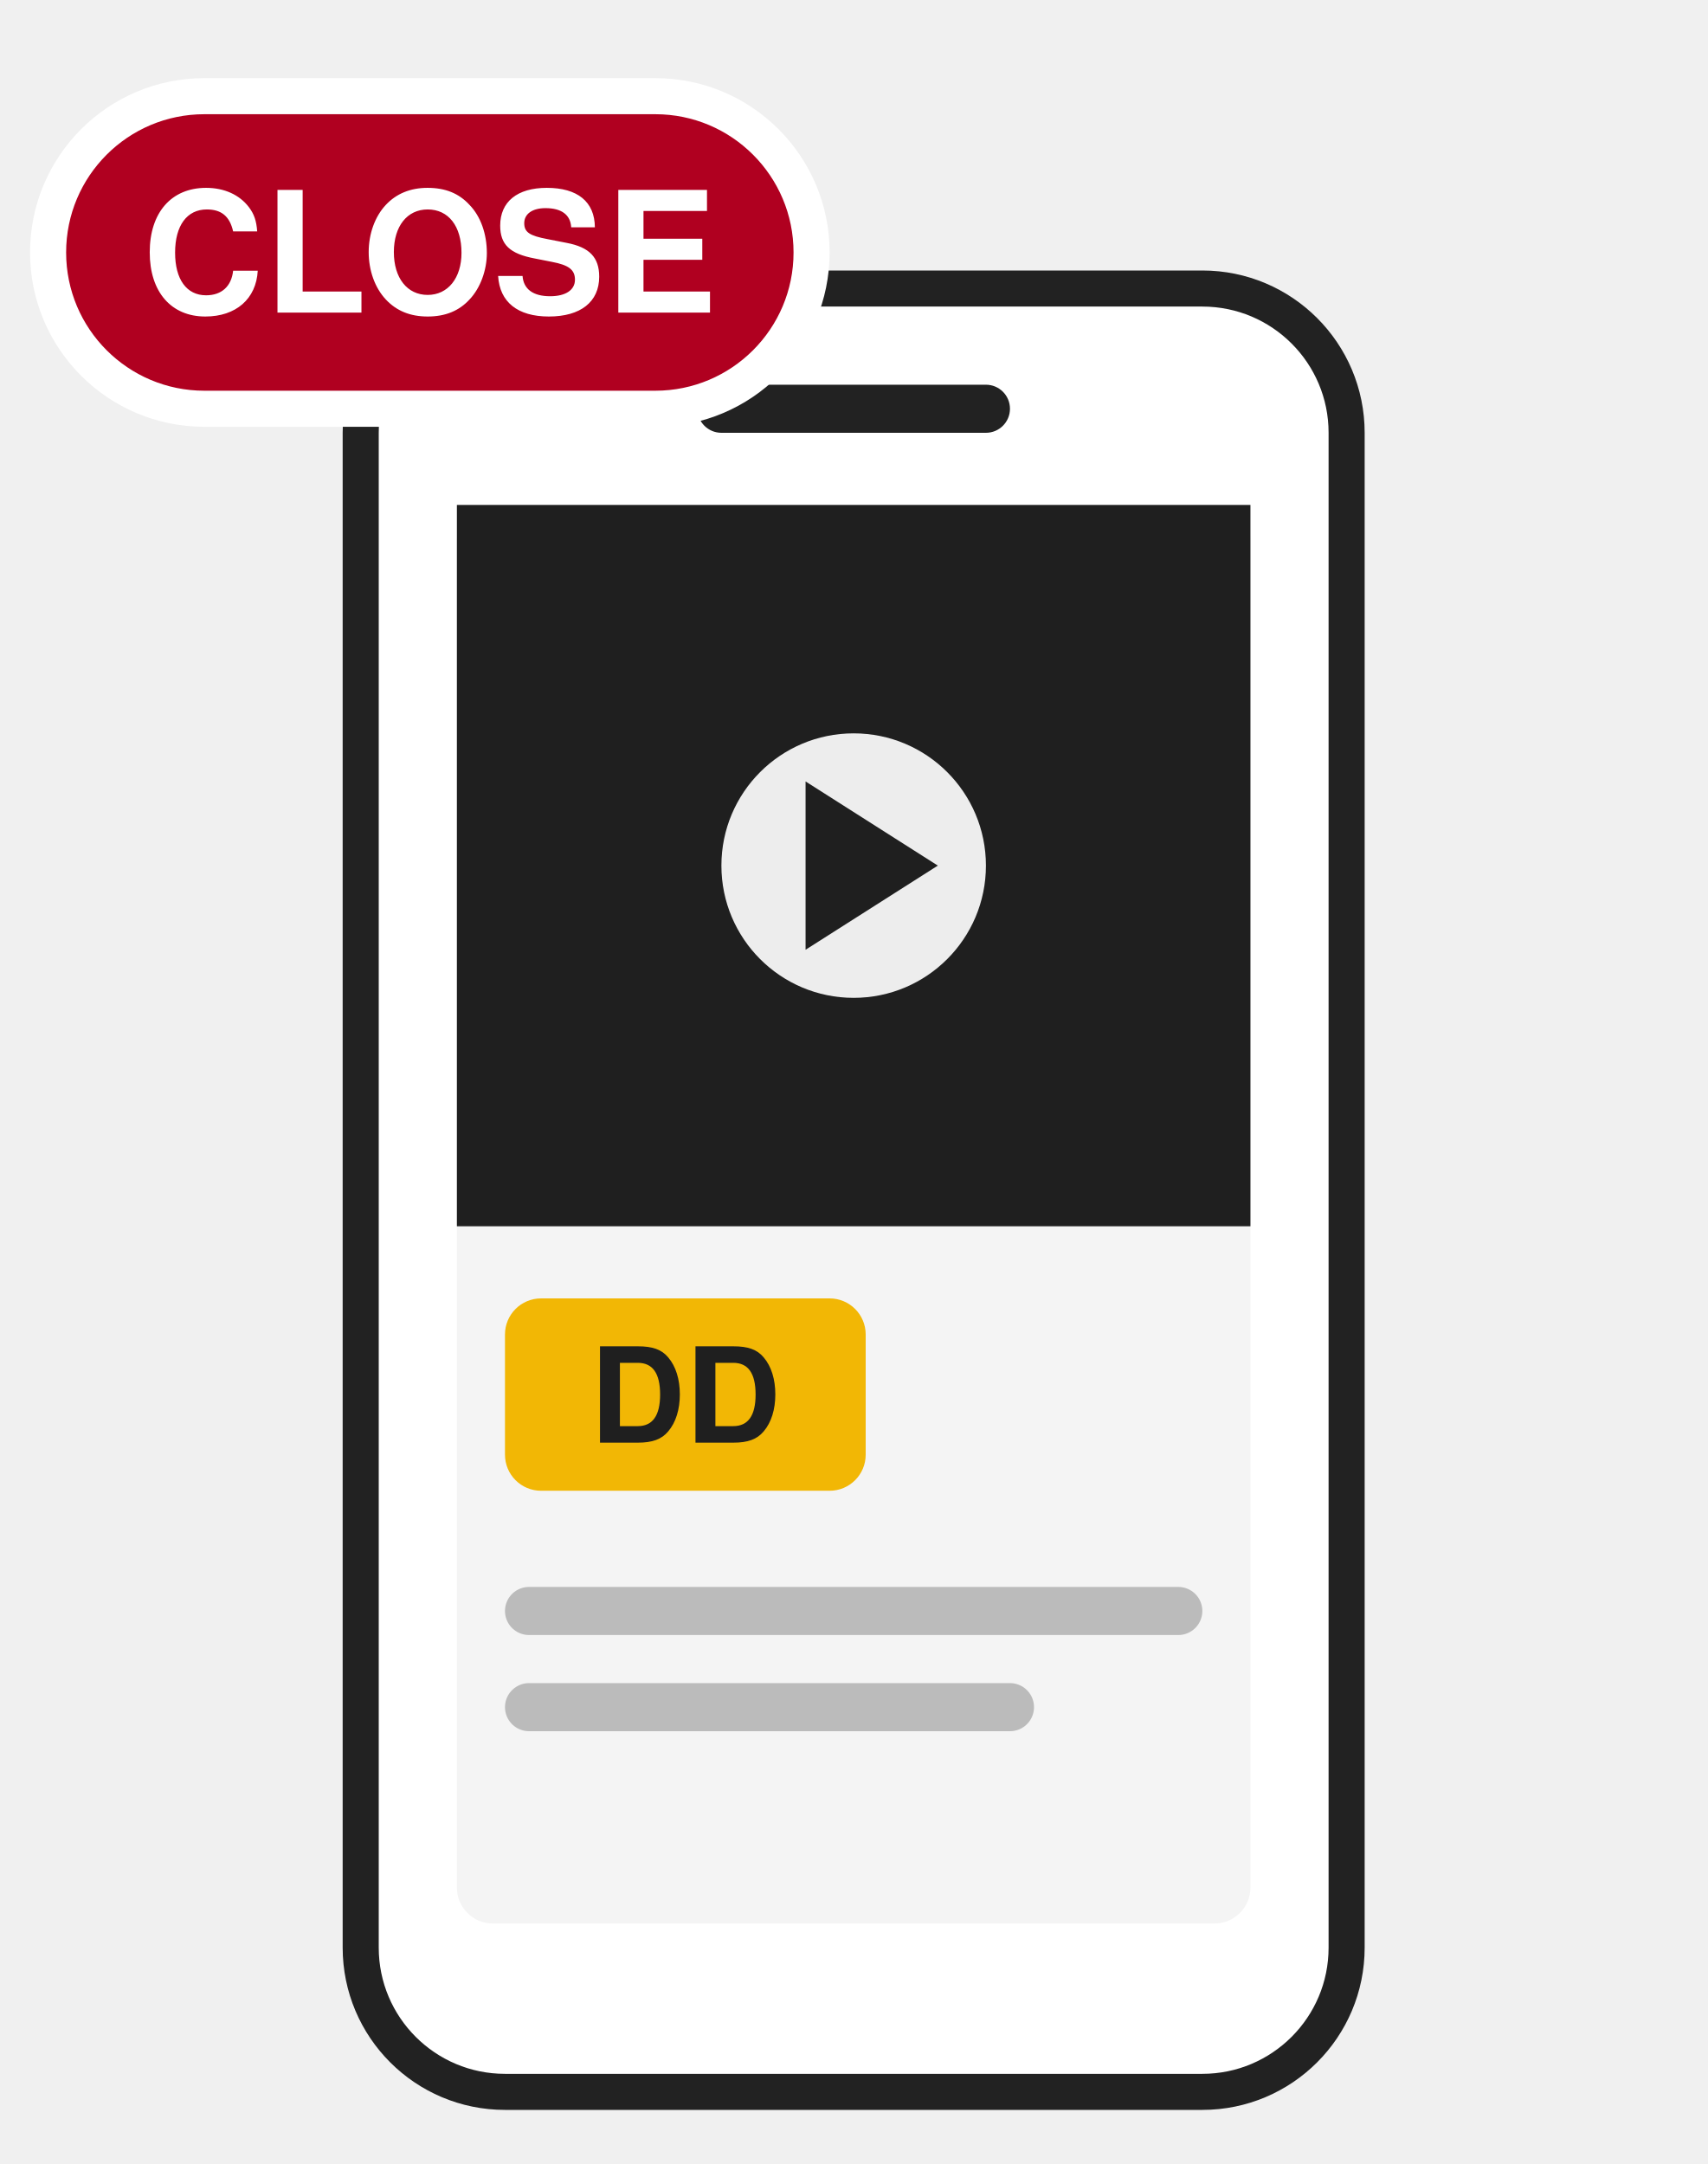
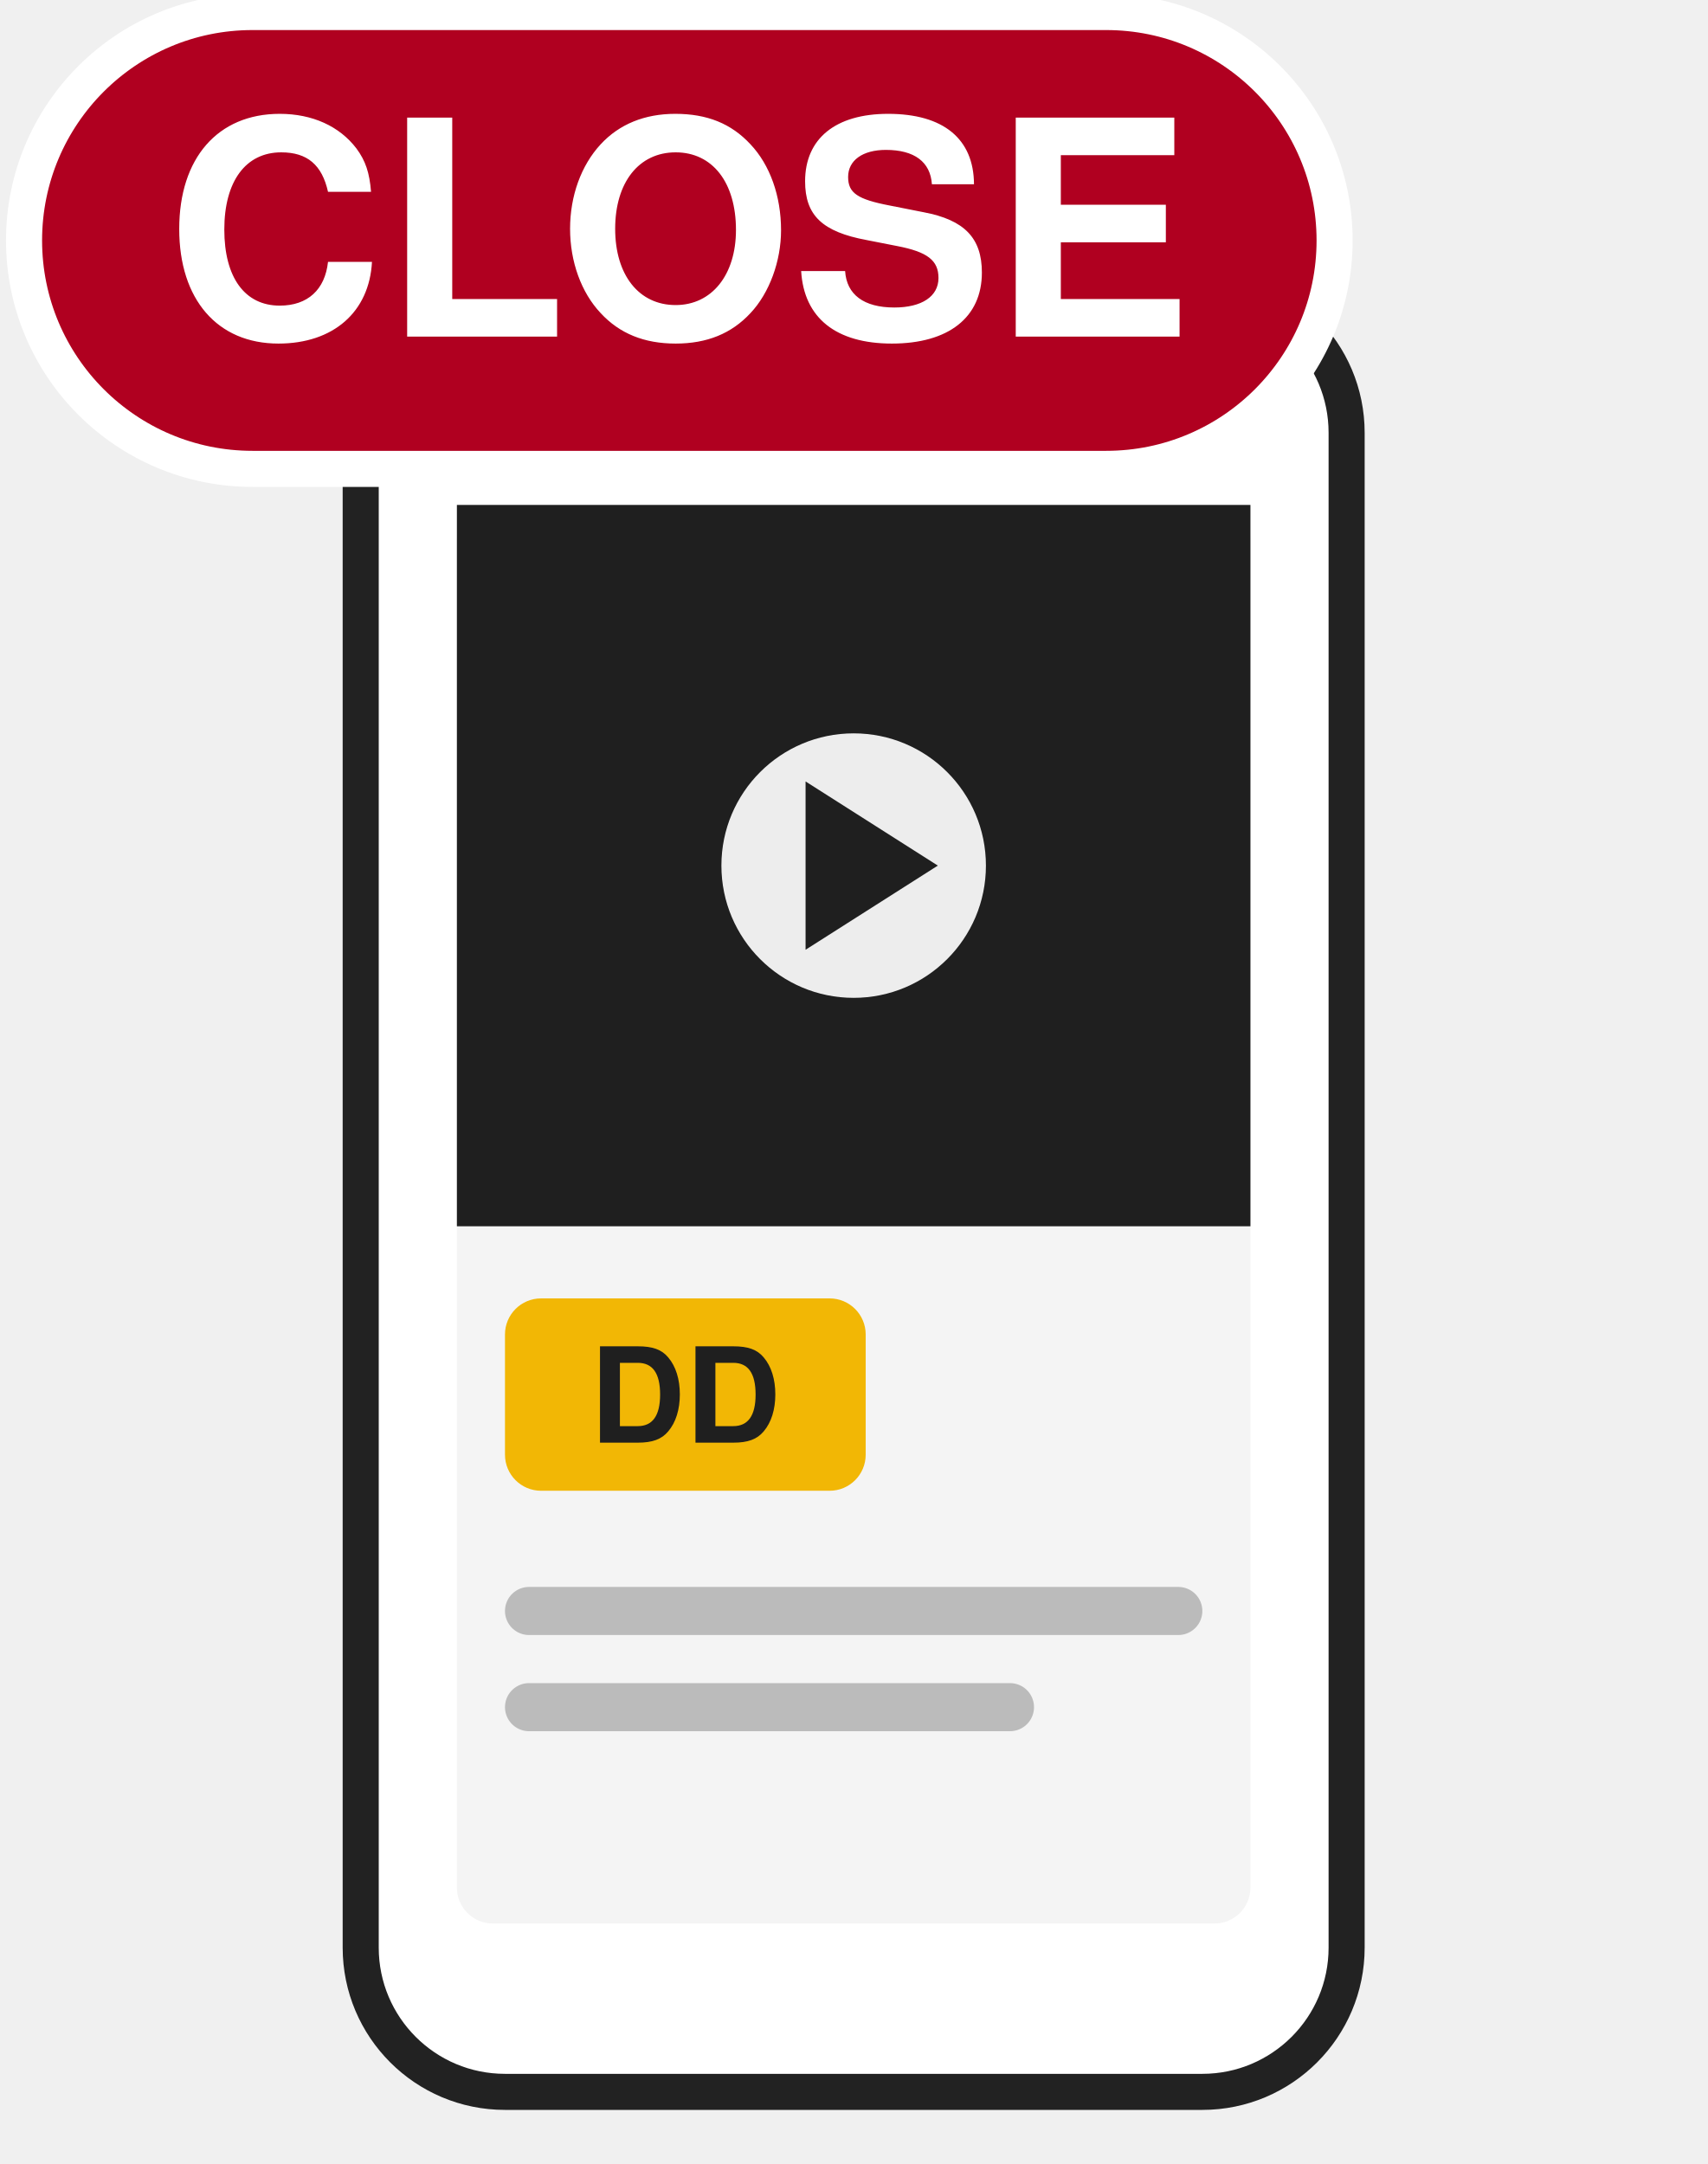
<svg xmlns="http://www.w3.org/2000/svg" width="142" height="180" viewBox="0 -20 142 180">
  <rect x="30" y="4" width="82" height="150" rx="12" fill="#fff" stroke="#222" stroke-width="3" />
  <rect x="58" y="12" width="26" height="4" rx="2" fill="#222" />
  <rect x="38" y="22" width="66" height="118" rx="3" fill="#f4f4f4" />
  <rect x="38" y="22" width="66" height="60" fill="#1f1f1f" />
  <circle cx="71" cy="52" r="11" fill="#fff" opacity=".92" />
  <path d="M67 45v14l11-7z" fill="#1f1f1f" />
  <rect x="42" y="88" width="30" height="16" rx="3" fill="#f2b705" />
  <text x="57" y="100" text-anchor="middle" font-family="Helvetica,Arial,sans-serif" font-size="11" font-weight="700" fill="#1f1f1f">DD</text>
  <path d="M44 114h54M44 122h40" stroke="#bbb" stroke-width="4" stroke-linecap="round" />
-   <rect x="4" y="-12" width="63.5" height="26" rx="13" fill="#b00020" stroke="#fff" stroke-width="3" />
-   <text x="35.75" y="6" text-anchor="middle" font-family="Helvetica,Arial,sans-serif" font-size="14" font-weight="700" fill="#fff">CLOSE</text>
+   <rect x="2" y="-19" width="109" height="38" rx="19" fill="#b00020" stroke="#fff" stroke-width="3" />
+   <text x="56.5" y="8" text-anchor="middle" font-family="Helvetica,Arial,sans-serif" font-size="25" font-weight="800" fill="#fff">CLOSE</text>
</svg>
